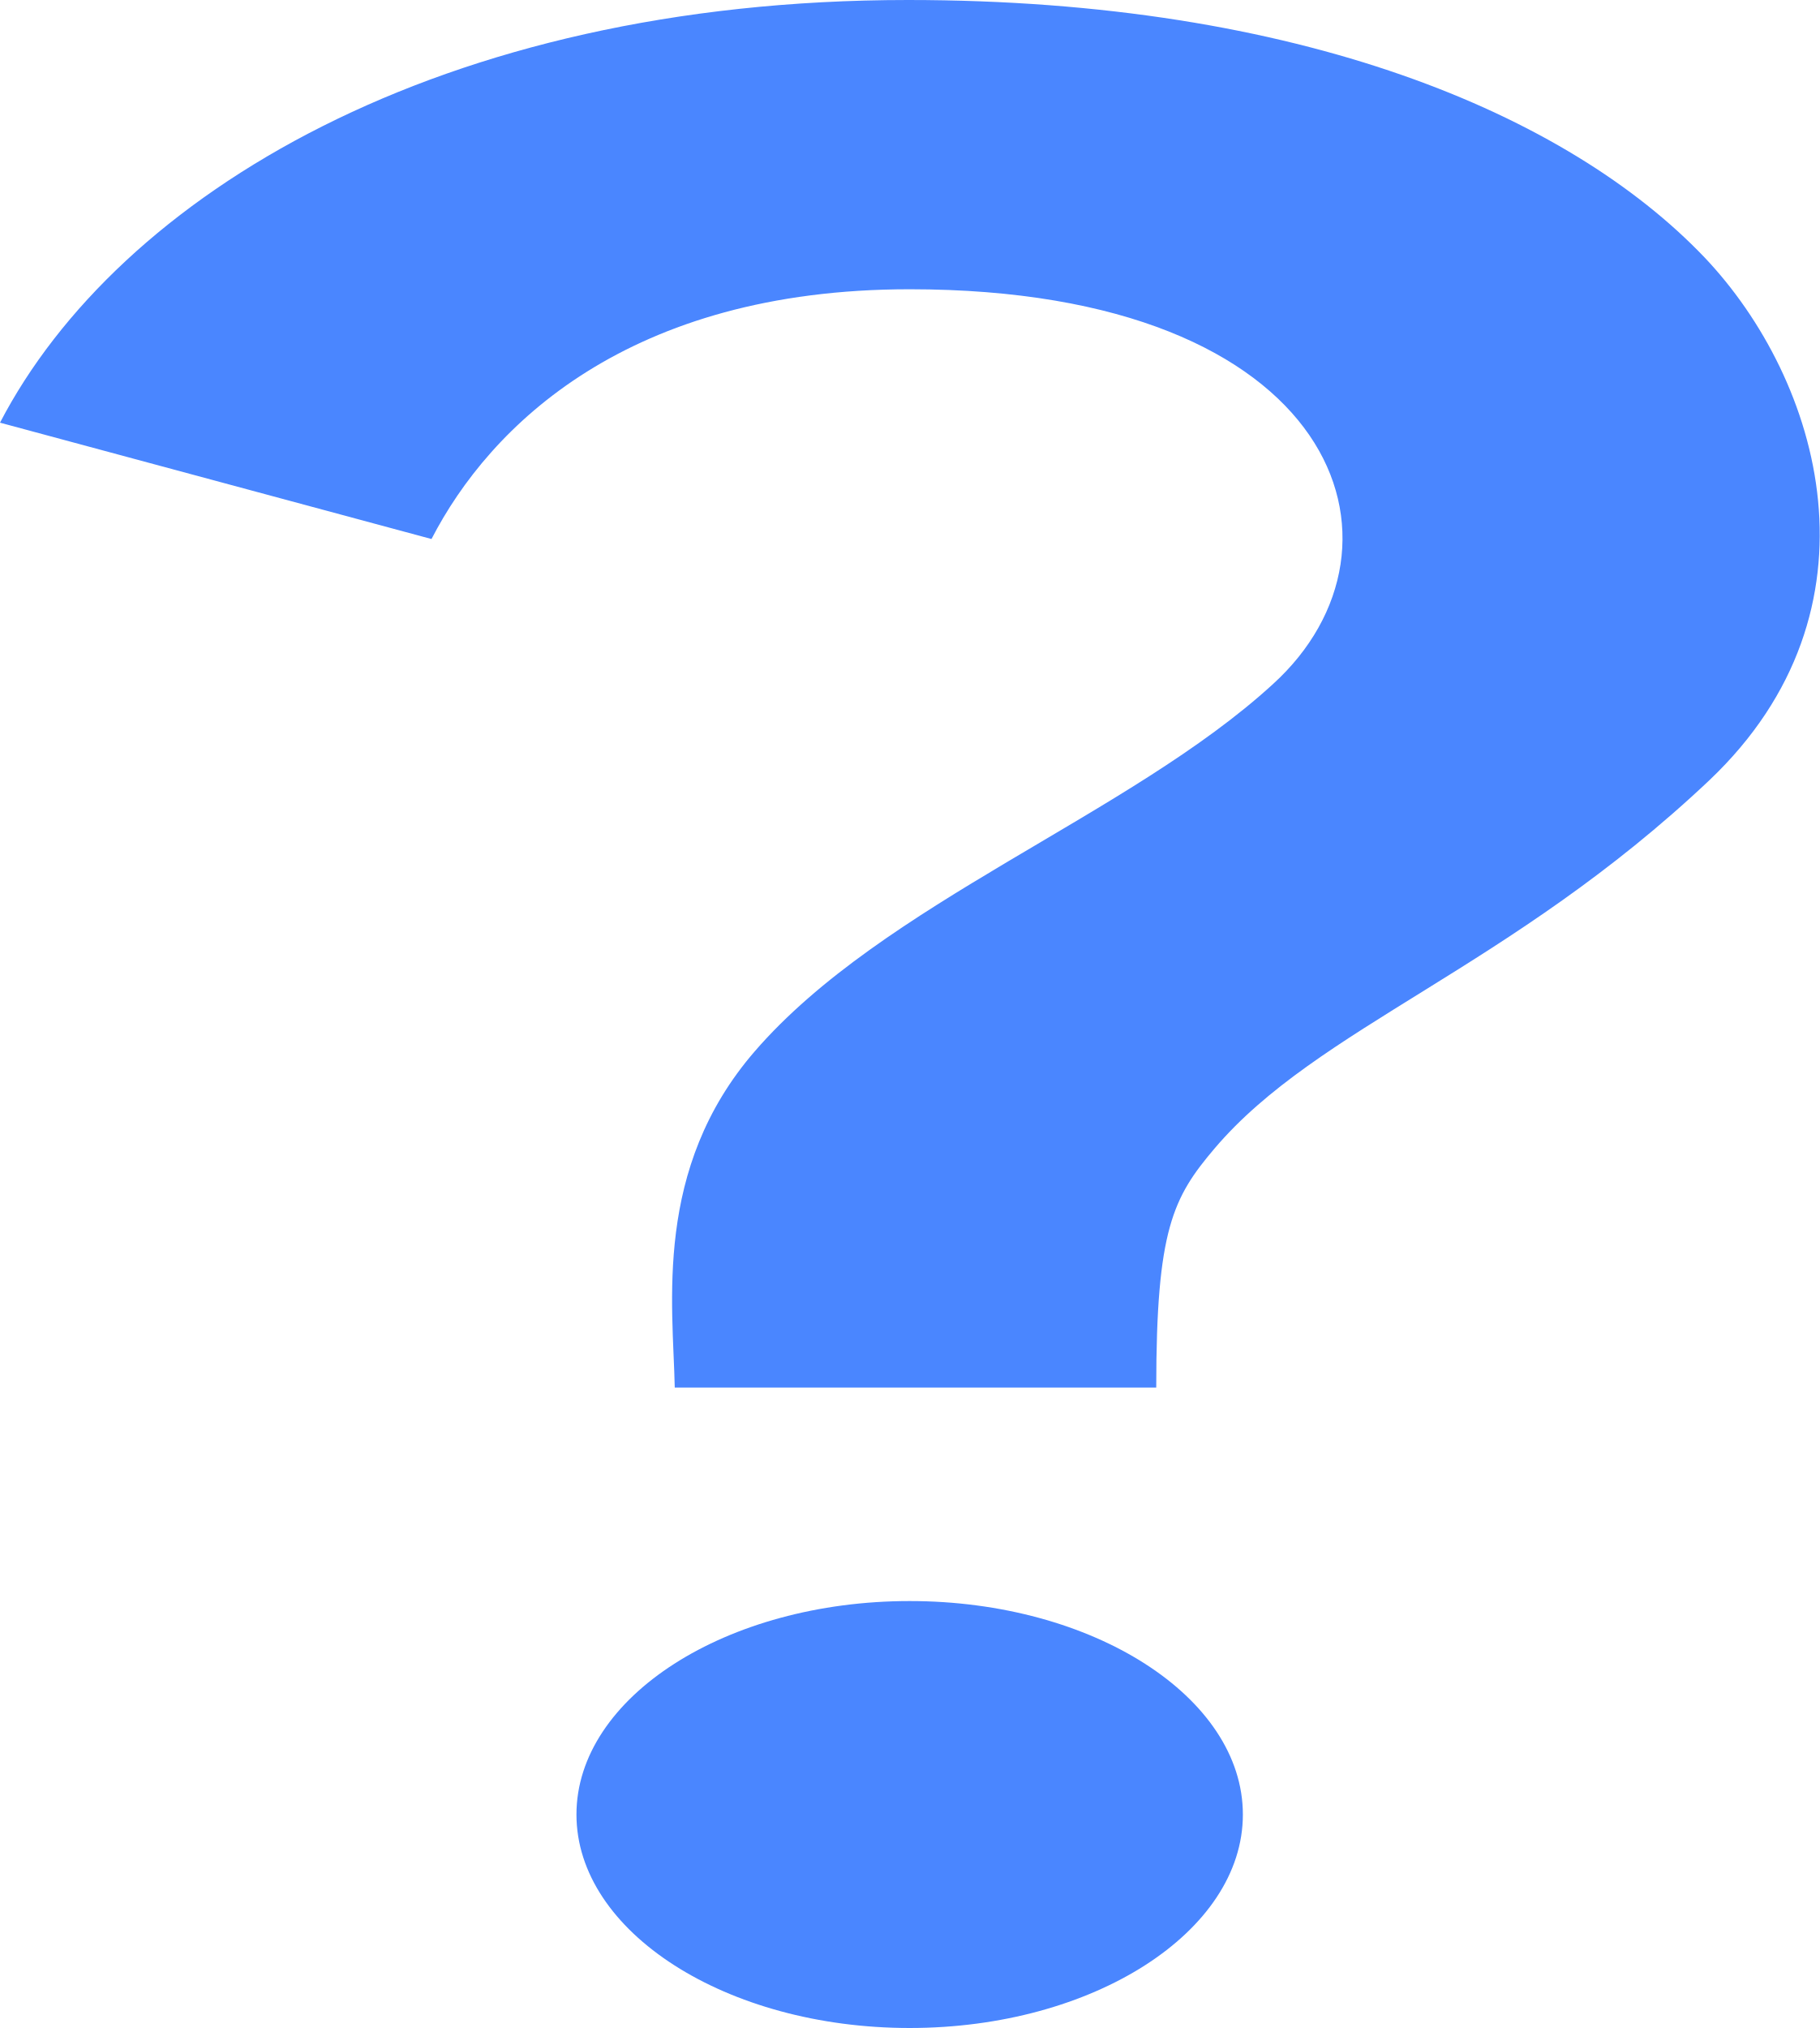
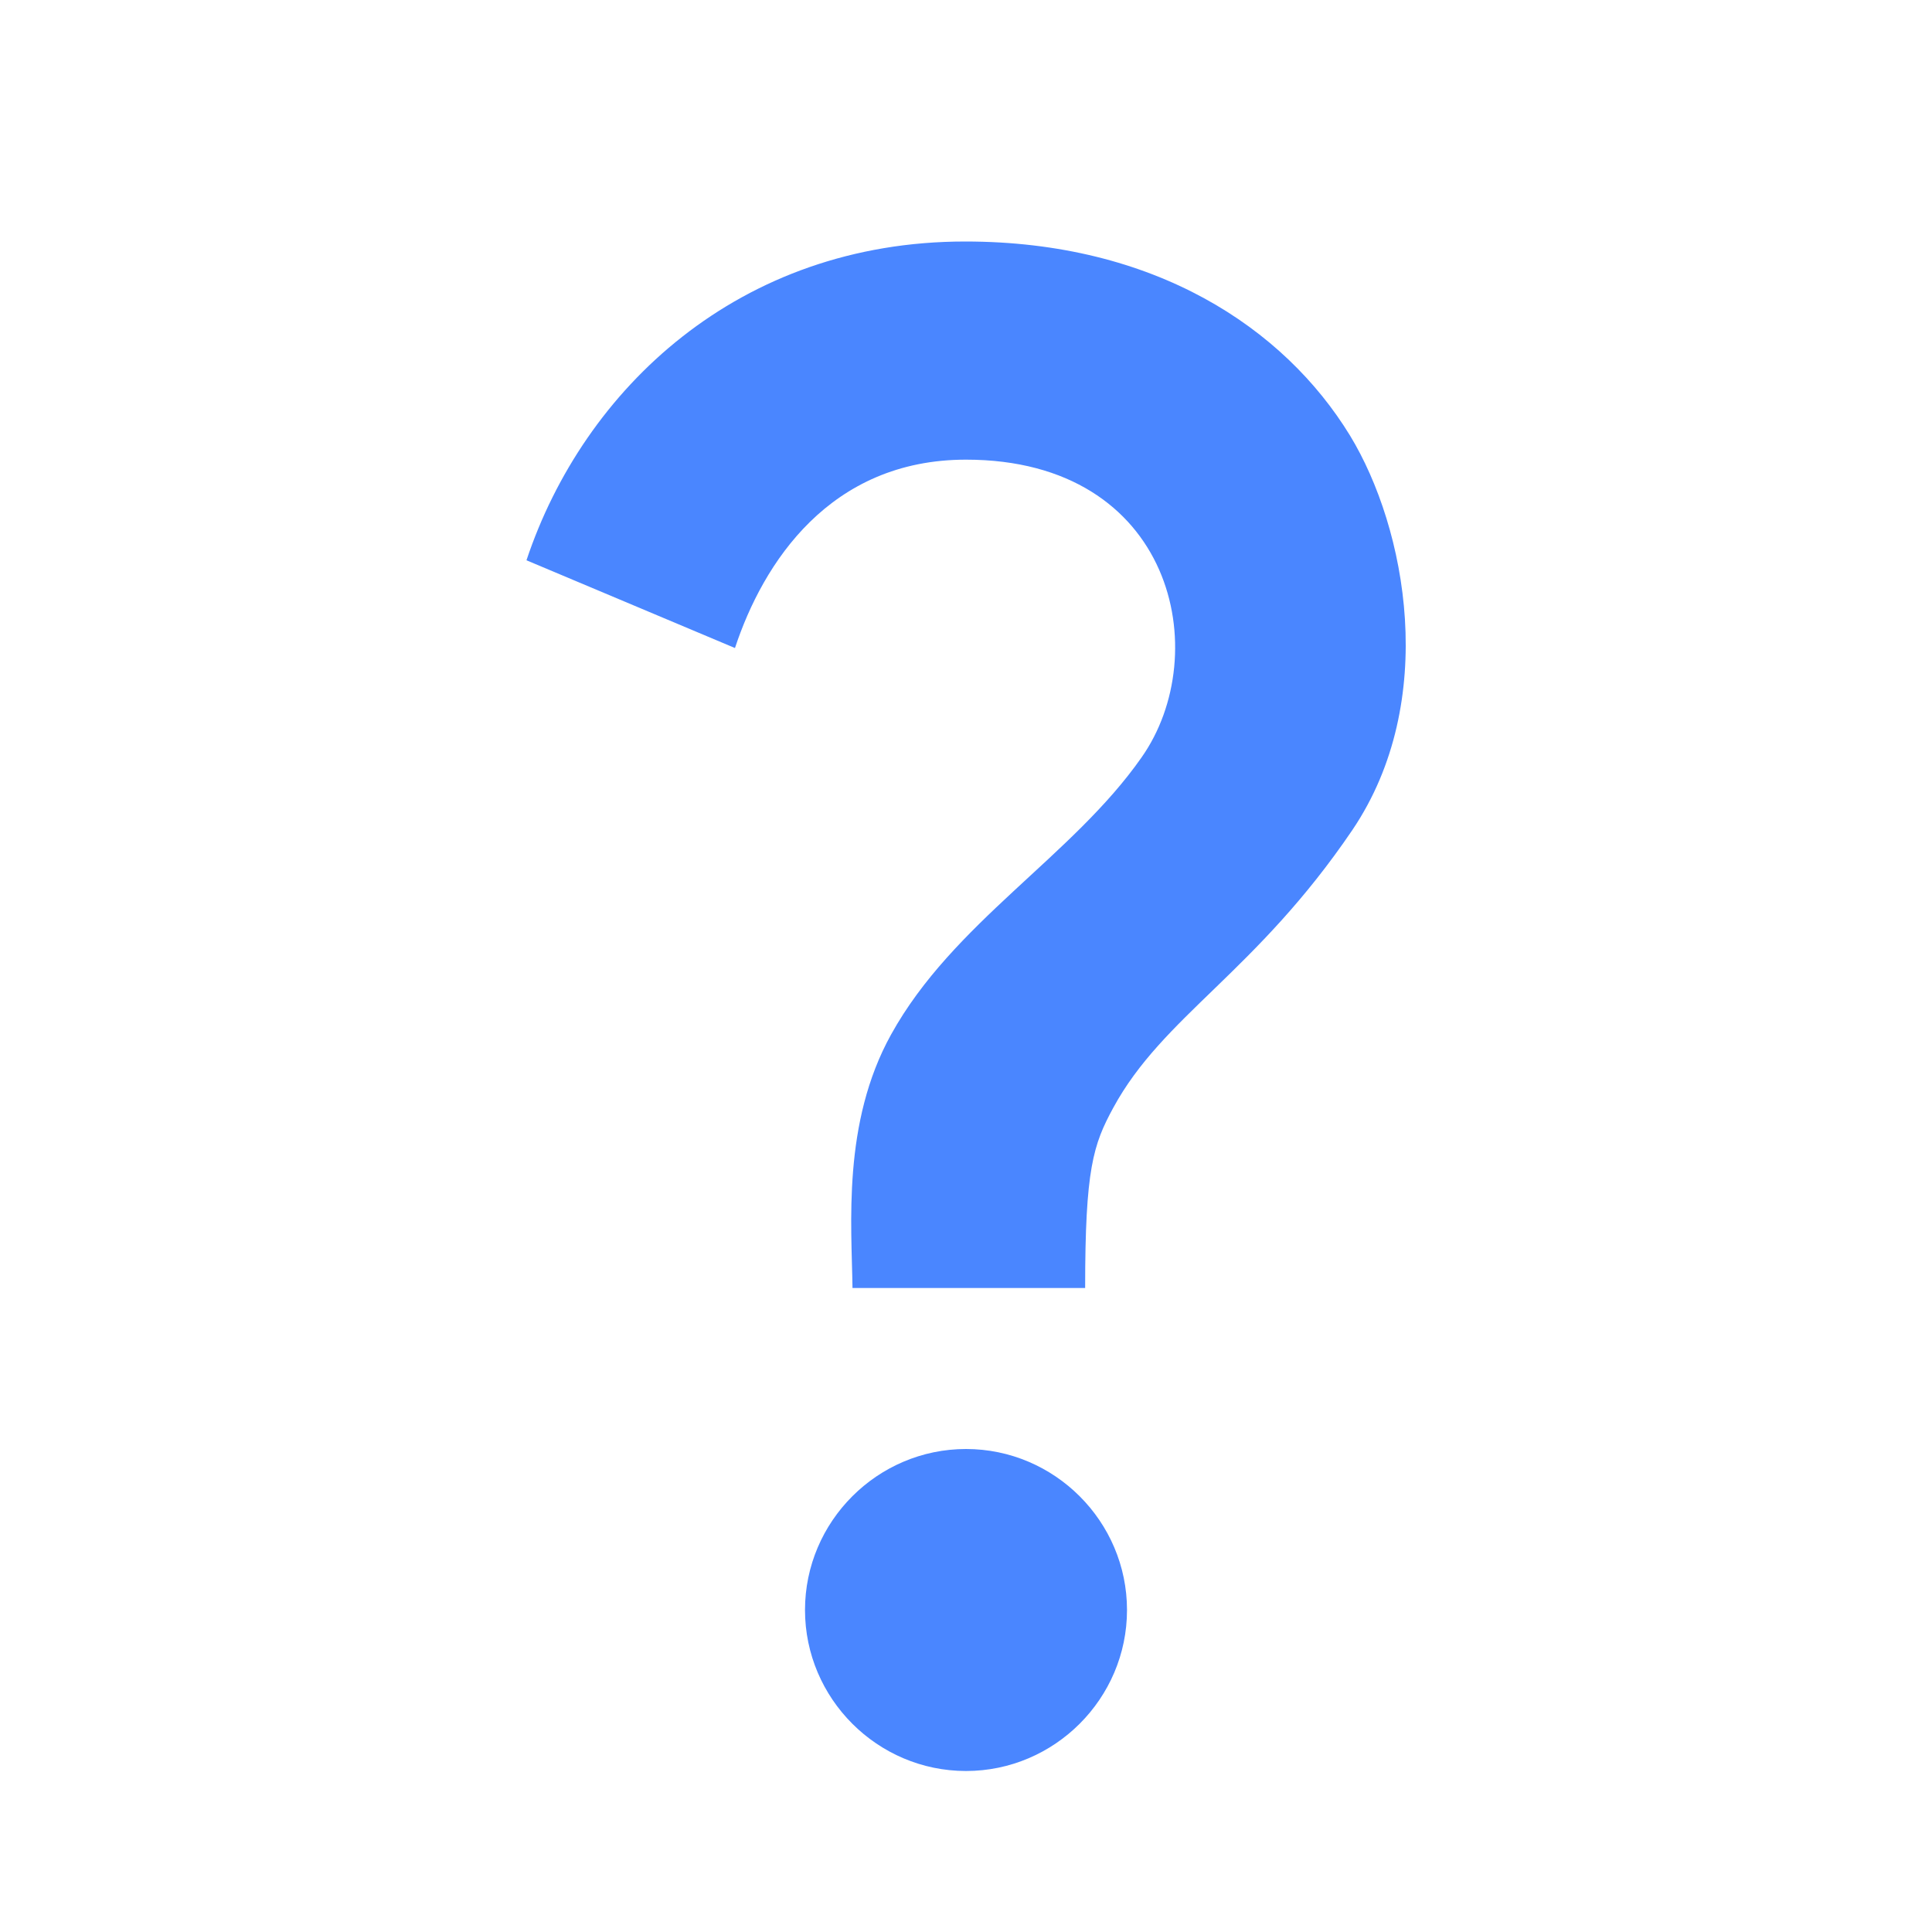
- <svg xmlns="http://www.w3.org/2000/svg" viewBox="6.54 3 70.9 79" width="70.9" height="79">
-   <g transform="matrix(6.491229, 0, 0, 4.157895, -35.91264, -9.473684)" fill="#4a86ff">
-     <path d="M11.07,12.85c0.77-1.39,2.25-2.21,3.11-3.44c0.91-1.29,0.4-3.7-2.18-3.7c-1.69,0-2.52,1.28-2.87,2.34L6.54,6.96 C7.25,4.83,9.18,3,11.99,3c2.35,0,3.96,1.07,4.78,2.41c0.7,1.15,1.11,3.3,0.03,4.9c-1.2,1.77-2.35,2.31-2.97,3.45 c-0.25,0.46-0.35,0.76-0.35,2.24h-2.89C10.58,15.22,10.46,13.95,11.07,12.85z M14,20c0,1.1-0.9,2-2,2s-2-0.9-2-2c0-1.1,0.9-2,2-2 S14,18.9,14,20z" />
+ <svg xmlns="http://www.w3.org/2000/svg" viewBox="108.335 108.268 120 120" width="120" height="120">
+   <g transform="matrix(5, 0, 0, 5, 108.3352, 108.2681)">
+     <rect fill="none" height="24" width="24" />
+   </g>
+   <g transform="matrix(5, 0, 0, 5, 108.3352, 108.2681)">
+     <path fill="#4a86ff" d="M11.07,12.85c0.77-1.39,2.25-2.21,3.11-3.44c0.91-1.29,0.4-3.7-2.18-3.7c-1.69,0-2.52,1.28-2.87,2.34L6.54,6.96 C7.25,4.83,9.18,3,11.99,3c2.35,0,3.96,1.07,4.78,2.41c0.7,1.15,1.11,3.3,0.03,4.9c-1.2,1.77-2.35,2.31-2.97,3.45 c-0.25,0.46-0.35,0.76-0.35,2.24h-2.89C10.58,15.22,10.46,13.95,11.07,12.85z M14,20c0,1.1-0.9,2-2,2s-2-0.9-2-2c0-1.1,0.9-2,2-2 S14,18.9,14,20z" />
  </g>
</svg>
